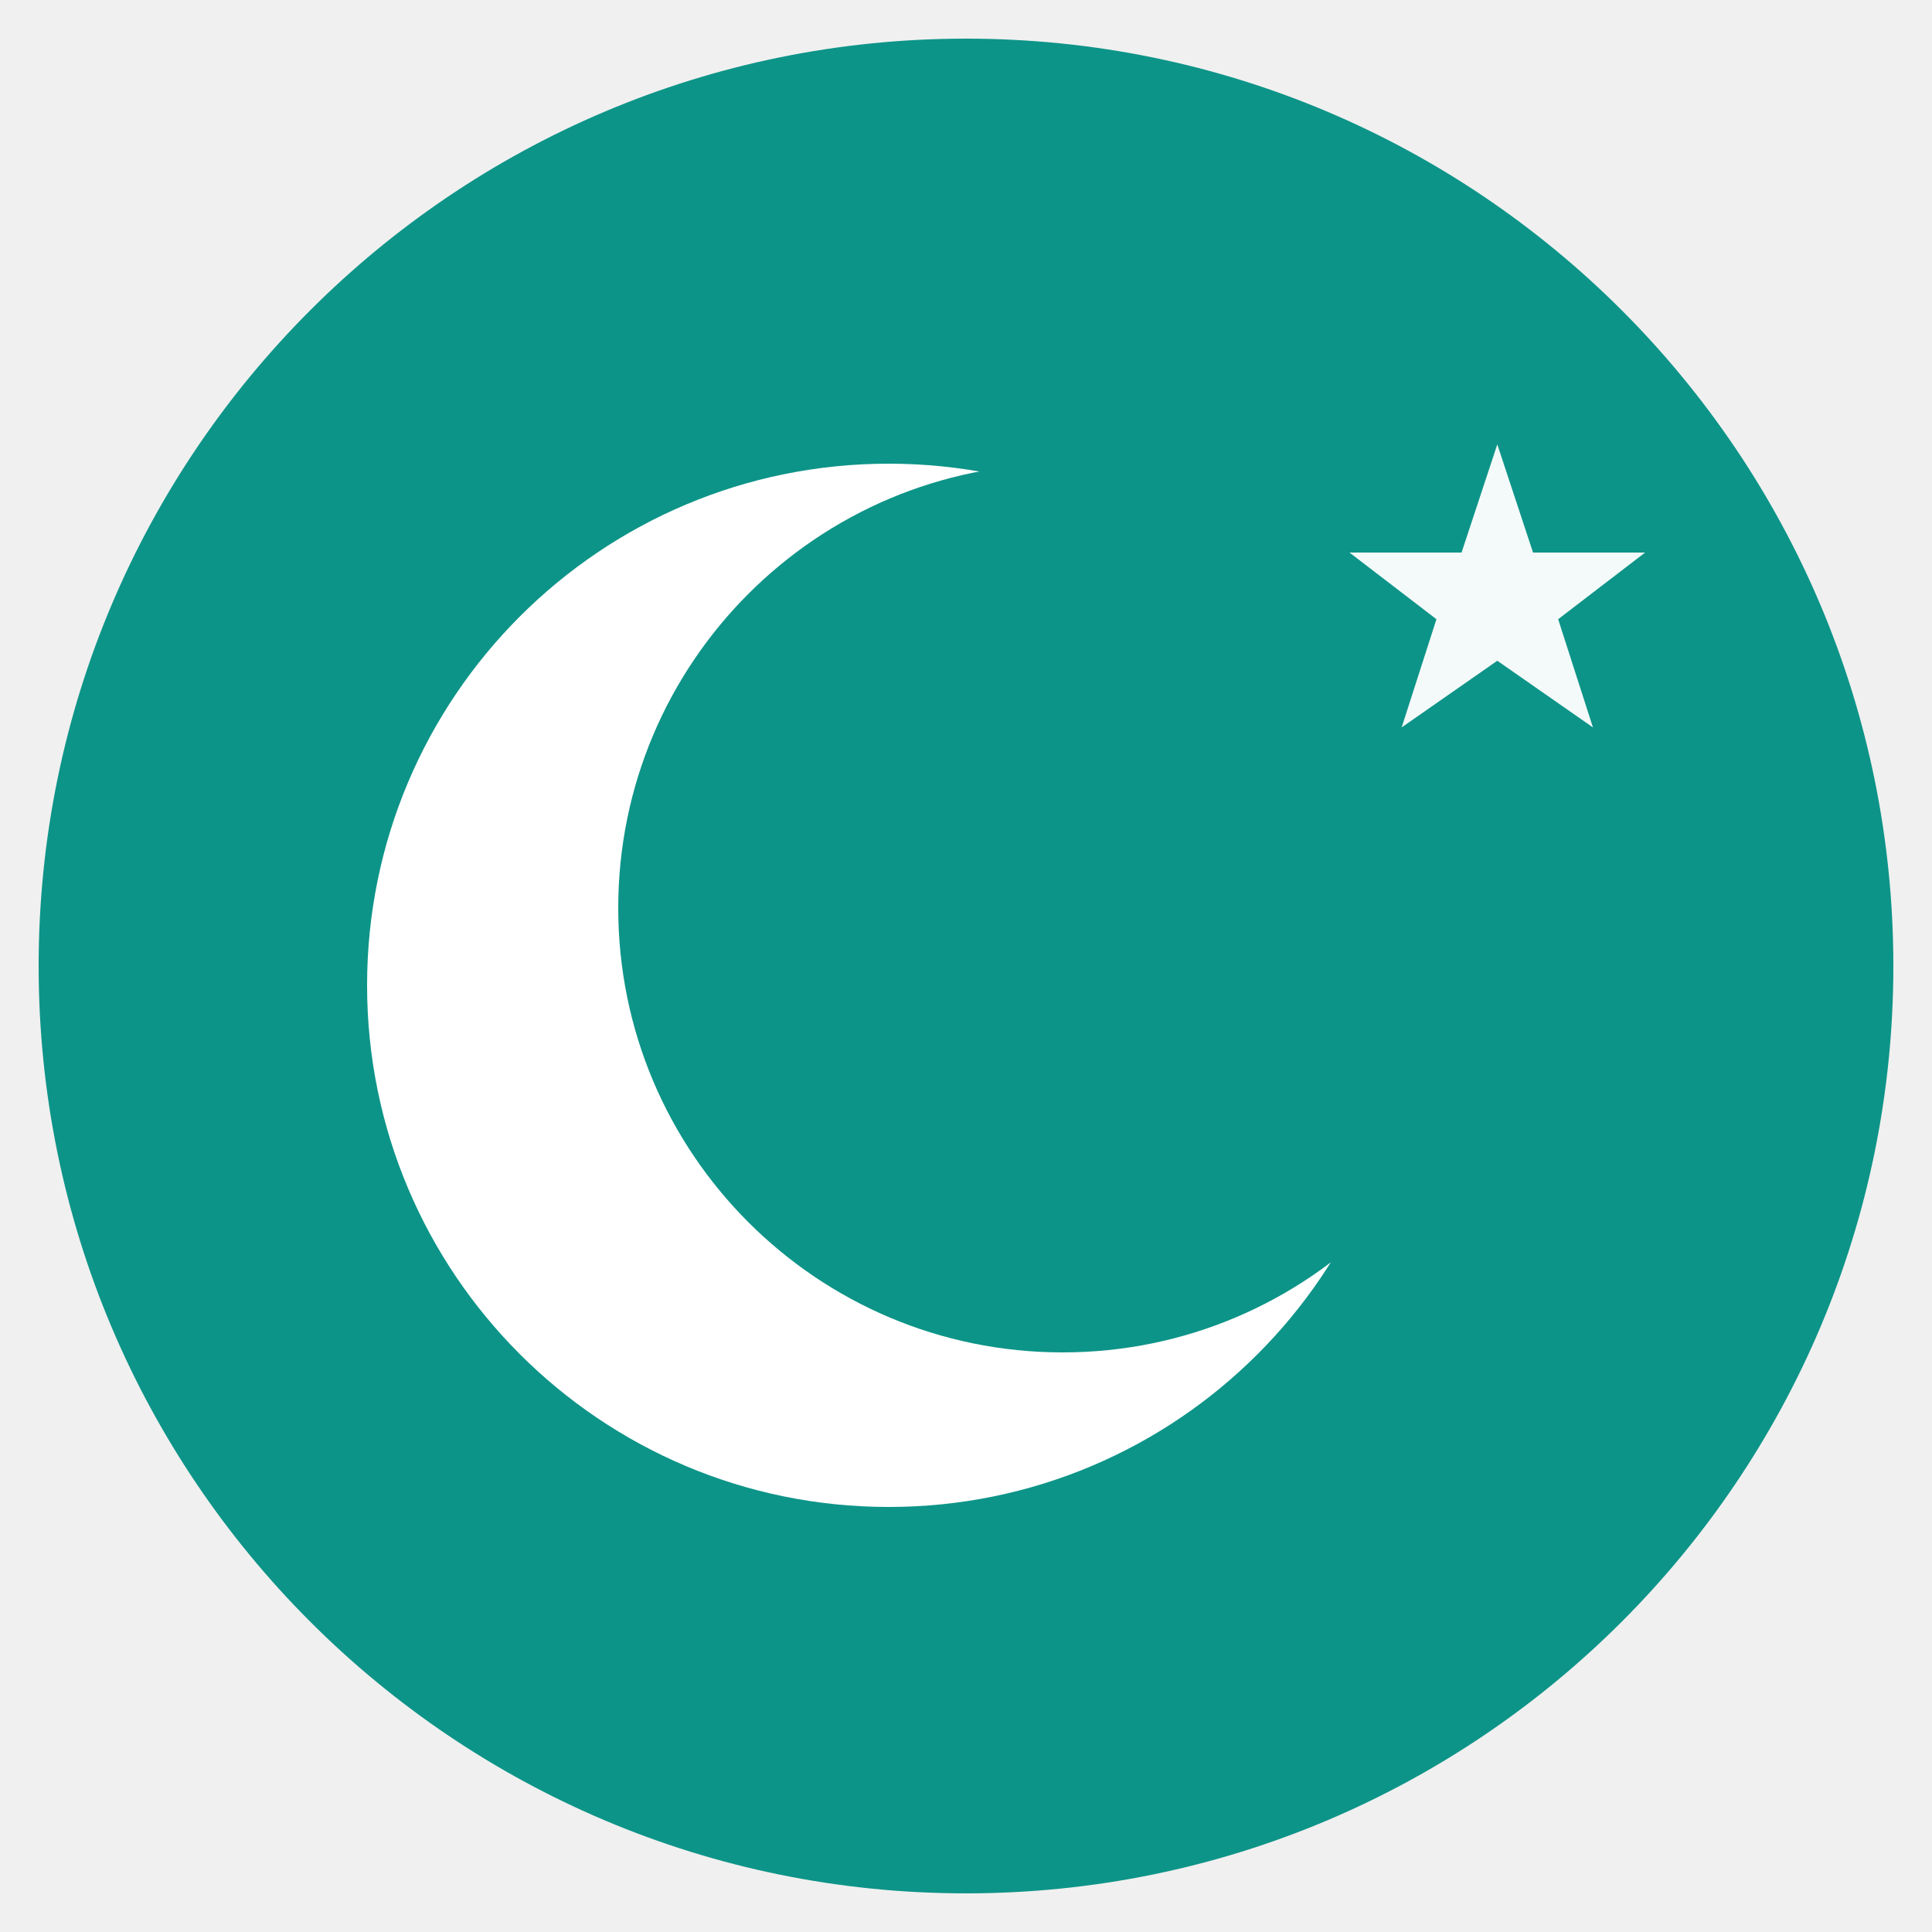
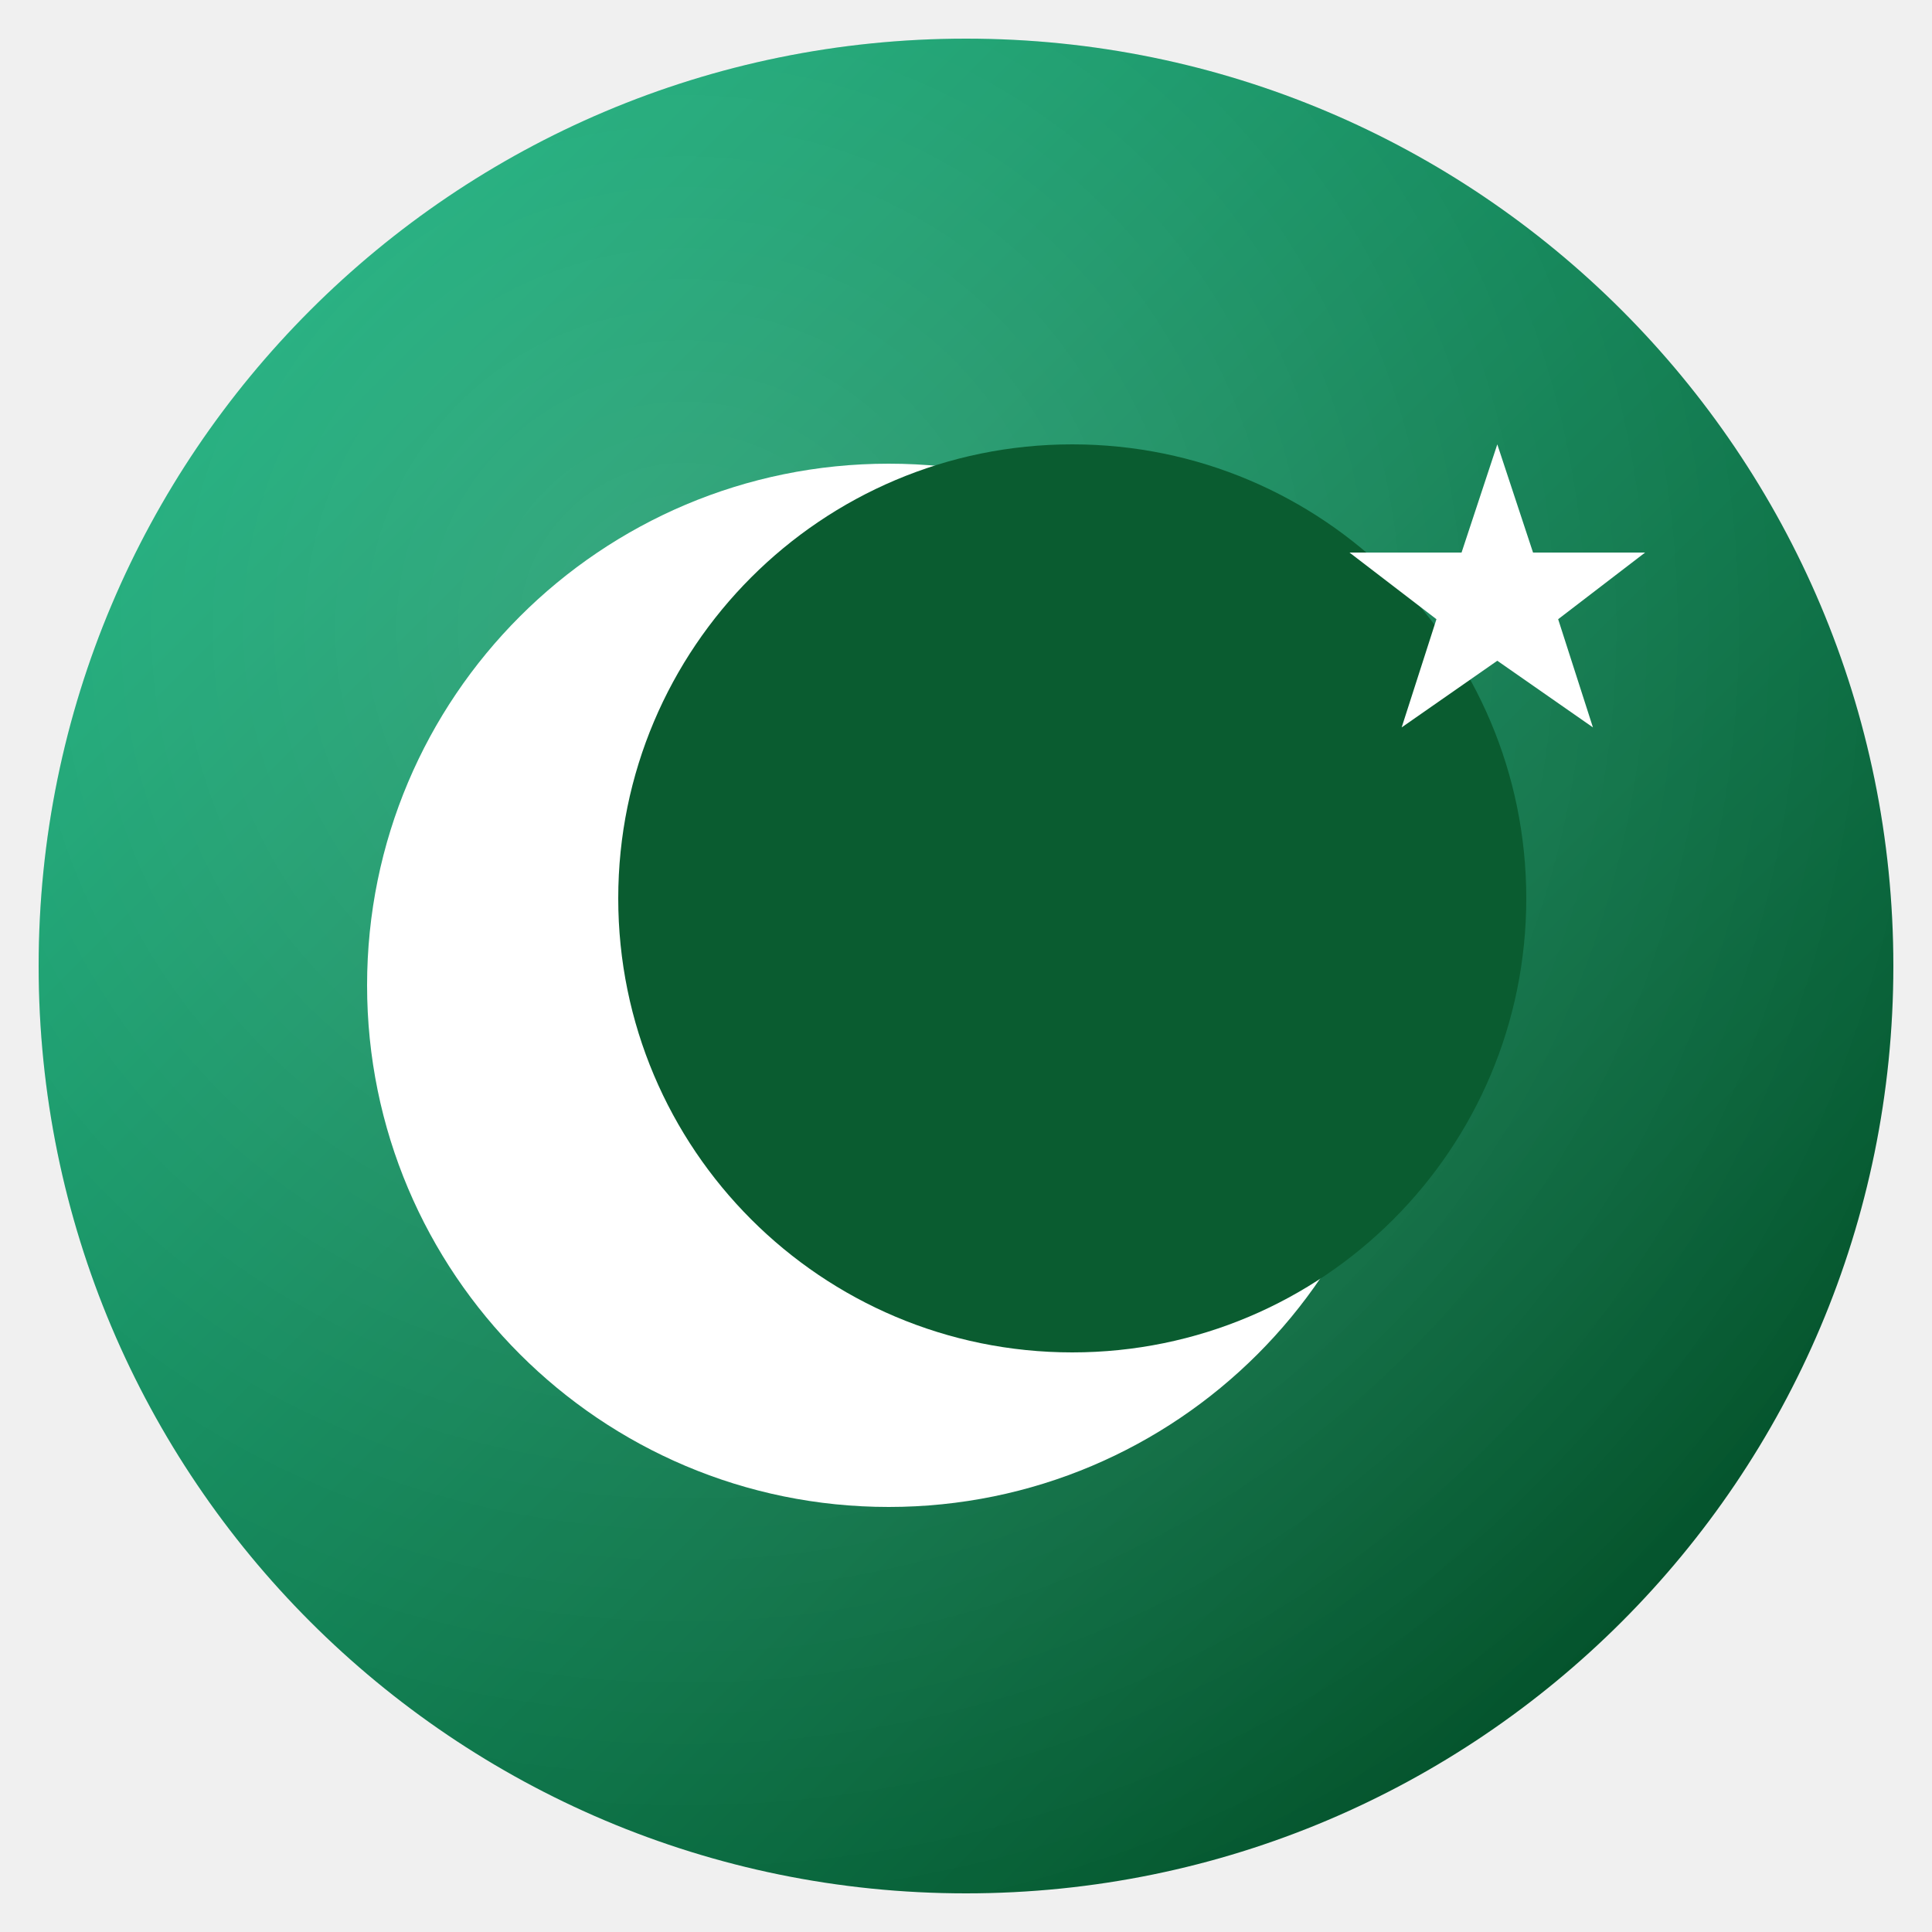
<svg xmlns="http://www.w3.org/2000/svg" viewBox="0 0 200 200" width="200" height="200">
-   <circle cx="100" cy="100" r="96" fill="#0D9488" />
+   <defs>
+     <linearGradient id="noorBg" x1="0" y1="0" x2="1" y2="1">
+       <stop offset="0" stop-color="#10B981" />
+       <stop offset="1" stop-color="#01411C" />
+     </linearGradient>
+     <radialGradient id="noorGlow" cx="0.35" cy="0.32" r="0.75">
+       <stop offset="0" stop-color="#ffffff" stop-opacity="0.18" />
+       <stop offset="1" stop-color="#ffffff" stop-opacity="0" />
+     </radialGradient>
+   </defs>
+   <circle cx="100" cy="100" r="96" fill="url(#noorBg)" />
+   <circle cx="100" cy="100" r="96" fill="url(#noorGlow)" />
  <circle cx="92" cy="102" r="54" fill="white" />
-   <circle cx="110" cy="94" r="46" fill="#0D9488" />
-   <polygon points="155,46 158.7,57.2 170.3,57.2 161.3,64.1 164.9,75.3 155,68.4 145.1,75.3 148.7,64.1 139.7,57.2 151.3,57.2" fill="white" opacity="0.95" />
+   <circle cx="111" cy="93" r="47" fill="#0A5C30" />
+   <polygon points="155,46 158.7,57.2 170.3,57.2 161.3,64.1 164.9,75.3 155,68.4 145.1,75.3 148.7,64.1 139.7,57.2 151.3,57.2" fill="white" />
  <circle cx="66" cy="62" r="3.5" fill="white" opacity="0.35" />
  <circle cx="55" cy="82" r="2.5" fill="white" opacity="0.25" />
  <circle cx="72" cy="148" r="3" fill="white" opacity="0.30" />
  <circle cx="58" cy="130" r="2" fill="white" opacity="0.20" />
</svg>
